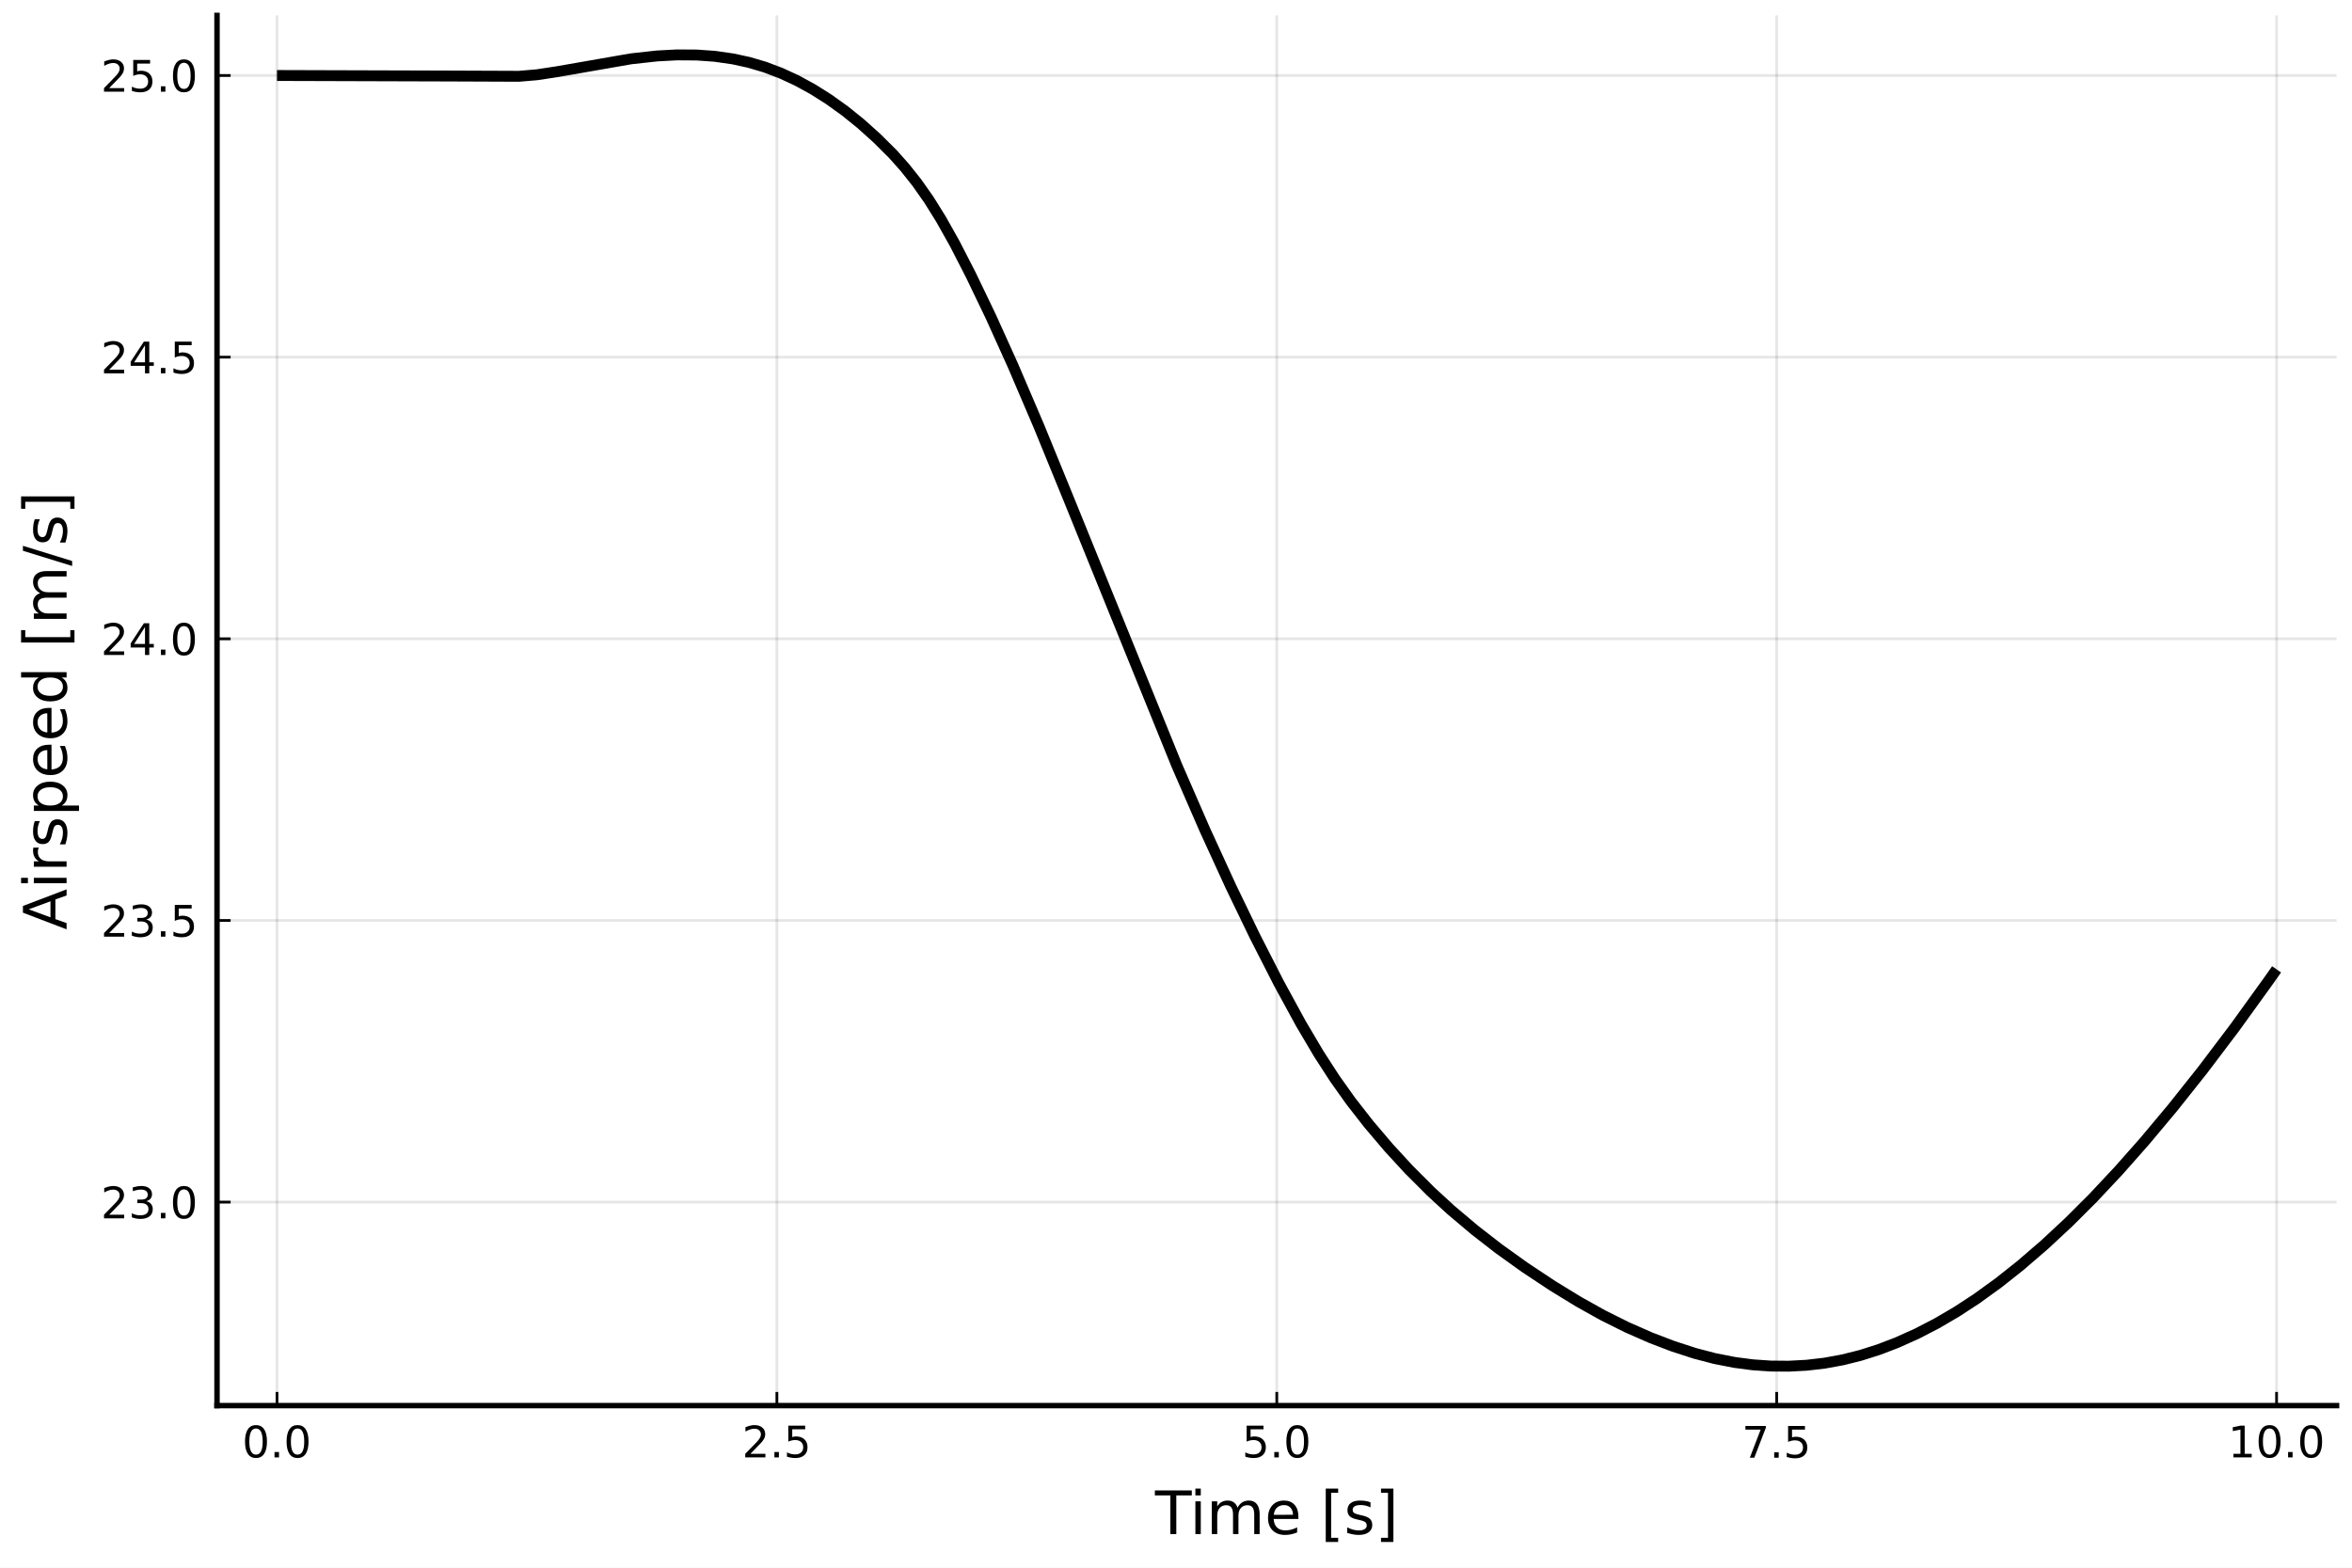
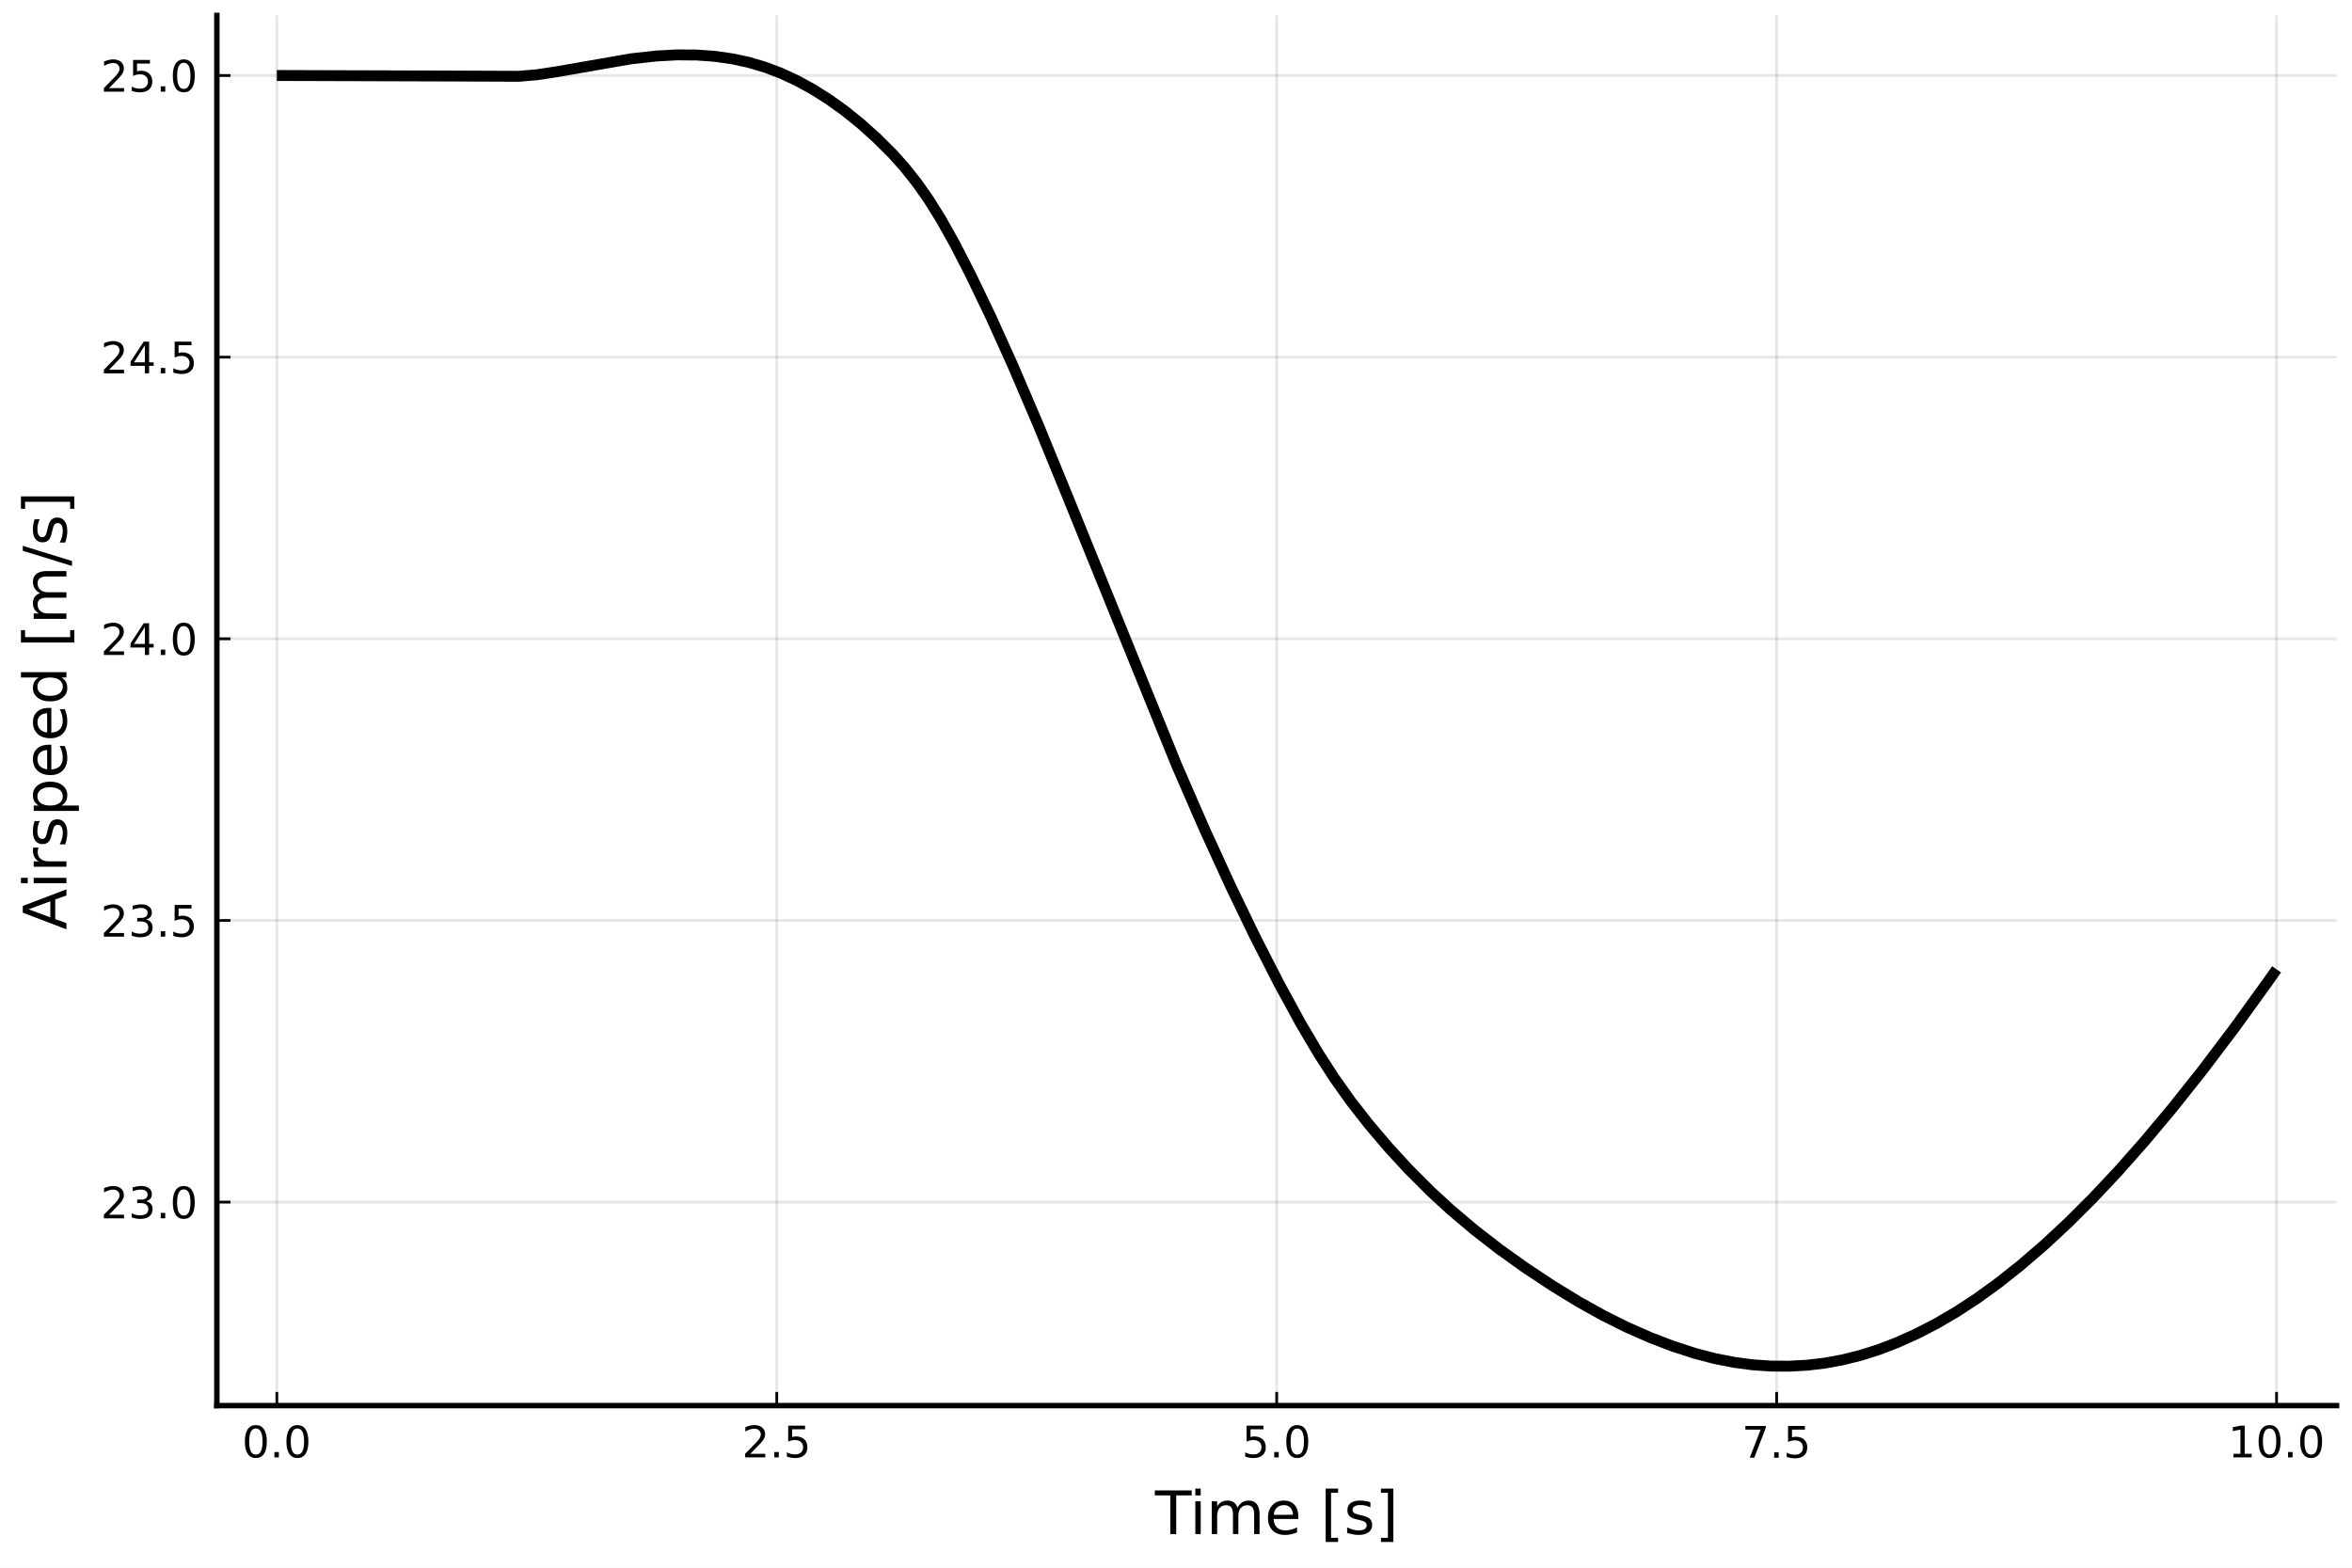
<svg xmlns="http://www.w3.org/2000/svg" xmlns:xlink="http://www.w3.org/1999/xlink" width="432pt" height="288pt" viewBox="0 0 432 288" version="1.1">
  <defs>
    <style type="text/css">*{stroke-linejoin: round; stroke-linecap: butt}</style>
  </defs>
  <g id="figure_1">
    <g id="patch_1">
      <path d="M 0 288  L 432 288  L 432 0  L 0 0  z " style="fill: #ffffff" />
    </g>
    <g id="axes_1">
      <g id="patch_2">
-         <path d="M 39.858 258.225  L 429.165 258.225  L 429.165 2.835  L 39.858 2.835  z " style="fill: #ffffff" />
+         <path d="M 39.831 258.225  L 429.165 258.225  L 429.165 2.835  L 39.831 2.835  z " style="fill: #ffffff" />
      </g>
      <g id="matplotlib.axis_1">
        <g id="xtick_1">
          <g id="line2d_1">
-             <path d="M 50.876 258.225  L 50.876 2.835  " clip-path="url(#pdf19c8fa9b)" style="fill: none; stroke: #000000; stroke-opacity: 0.1; stroke-width: 0.5; stroke-linecap: square" />
+             <path d="M 50.85 258.225  L 50.85 2.835  " clip-path="url(#p8da60e06e5)" style="fill: none; stroke: #000000; stroke-opacity: 0.1; stroke-width: 0.5; stroke-linecap: square" />
          </g>
          <g id="line2d_2">
            <defs>
-               <path id="m0486f8fd21" d="M 0 0  L 0 -2.5  " style="stroke: #000000; stroke-width: 0.5" />
-             </defs>
-             <g>
-               <use xlink:href="#m0486f8fd21" x="50.876" y="258.225" style="stroke: #000000; stroke-width: 0.5" />
+               <path id="m46b5320238" d="M 0 0  L 0 -2.5  " style="stroke: #000000; stroke-width: 0.5" />
+             </defs>
+             <g>
+               <use xlink:href="#m46b5320238" x="50.85" y="258.225" style="stroke: #000000; stroke-width: 0.5" />
            </g>
          </g>
          <g id="text_1">
-             <g transform="translate(44.47633 267.8041) scale(0.08 -0.08)">
+             <g transform="translate(44.45019 267.8041) scale(0.08 -0.08)">
              <defs>
                <path id="DejaVuSans-30" d="M 2034 4250  Q 1547 4250 1301 3770  Q 1056 3291 1056 2328  Q 1056 1369 1301 889  Q 1547 409 2034 409  Q 2525 409 2770 889  Q 3016 1369 3016 2328  Q 3016 3291 2770 3770  Q 2525 4250 2034 4250  z M 2034 4750  Q 2819 4750 3233 4129  Q 3647 3509 3647 2328  Q 3647 1150 3233 529  Q 2819 -91 2034 -91  Q 1250 -91 836 529  Q 422 1150 422 2328  Q 422 3509 836 4129  Q 1250 4750 2034 4750  z " transform="scale(0.015625)" />
                <path id="DejaVuSans-2e" d="M 684 794  L 1344 794  L 1344 0  L 684 0  L 684 794  z " transform="scale(0.015625)" />
              </defs>
              <use xlink:href="#DejaVuSans-30" transform="translate(0 0.78125)" />
              <use xlink:href="#DejaVuSans-2e" transform="translate(63.62305 0.78125)" />
              <use xlink:href="#DejaVuSans-30" transform="translate(95.41016 0.78125)" />
            </g>
          </g>
        </g>
        <g id="xtick_2">
          <g id="line2d_3">
-             <path d="M 142.694 258.225  L 142.694 2.835  " clip-path="url(#pdf19c8fa9b)" style="fill: none; stroke: #000000; stroke-opacity: 0.1; stroke-width: 0.5; stroke-linecap: square" />
+             <path d="M 142.674 258.225  L 142.674 2.835  " clip-path="url(#p8da60e06e5)" style="fill: none; stroke: #000000; stroke-opacity: 0.1; stroke-width: 0.5; stroke-linecap: square" />
          </g>
          <g id="line2d_4">
            <g>
-               <use xlink:href="#m0486f8fd21" x="142.694" y="258.225" style="stroke: #000000; stroke-width: 0.5" />
+               <use xlink:href="#m46b5320238" x="142.674" y="258.225" style="stroke: #000000; stroke-width: 0.5" />
            </g>
          </g>
          <g id="text_2">
-             <g transform="translate(136.2941 267.8041) scale(0.08 -0.08)">
+             <g transform="translate(136.2743 267.8041) scale(0.08 -0.08)">
              <defs>
                <path id="DejaVuSans-32" d="M 1228 531  L 3431 531  L 3431 0  L 469 0  L 469 531  Q 828 903 1448 1529  Q 2069 2156 2228 2338  Q 2531 2678 2651 2914  Q 2772 3150 2772 3378  Q 2772 3750 2511 3984  Q 2250 4219 1831 4219  Q 1534 4219 1204 4116  Q 875 4013 500 3803  L 500 4441  Q 881 4594 1212 4672  Q 1544 4750 1819 4750  Q 2544 4750 2975 4387  Q 3406 4025 3406 3419  Q 3406 3131 3298 2873  Q 3191 2616 2906 2266  Q 2828 2175 2409 1742  Q 1991 1309 1228 531  z " transform="scale(0.015625)" />
                <path id="DejaVuSans-35" d="M 691 4666  L 3169 4666  L 3169 4134  L 1269 4134  L 1269 2991  Q 1406 3038 1543 3061  Q 1681 3084 1819 3084  Q 2600 3084 3056 2656  Q 3513 2228 3513 1497  Q 3513 744 3044 326  Q 2575 -91 1722 -91  Q 1428 -91 1123 -41  Q 819 9 494 109  L 494 744  Q 775 591 1075 516  Q 1375 441 1709 441  Q 2250 441 2565 725  Q 2881 1009 2881 1497  Q 2881 1984 2565 2268  Q 2250 2553 1709 2553  Q 1456 2553 1204 2497  Q 953 2441 691 2322  L 691 4666  z " transform="scale(0.015625)" />
              </defs>
              <use xlink:href="#DejaVuSans-32" transform="translate(0 0.78125)" />
              <use xlink:href="#DejaVuSans-2e" transform="translate(63.62305 0.78125)" />
              <use xlink:href="#DejaVuSans-35" transform="translate(95.41016 0.78125)" />
            </g>
          </g>
        </g>
        <g id="xtick_3">
          <g id="line2d_5">
-             <path d="M 234.512 258.225  L 234.512 2.835  " clip-path="url(#pdf19c8fa9b)" style="fill: none; stroke: #000000; stroke-opacity: 0.1; stroke-width: 0.5; stroke-linecap: square" />
+             <path d="M 234.498 258.225  L 234.498 2.835  " clip-path="url(#p8da60e06e5)" style="fill: none; stroke: #000000; stroke-opacity: 0.1; stroke-width: 0.5; stroke-linecap: square" />
          </g>
          <g id="line2d_6">
            <g>
-               <use xlink:href="#m0486f8fd21" x="234.512" y="258.225" style="stroke: #000000; stroke-width: 0.5" />
+               <use xlink:href="#m46b5320238" x="234.498" y="258.225" style="stroke: #000000; stroke-width: 0.5" />
            </g>
          </g>
          <g id="text_3">
-             <g transform="translate(228.1118 267.8041) scale(0.08 -0.08)">
+             <g transform="translate(228.0983 267.8041) scale(0.08 -0.08)">
              <use xlink:href="#DejaVuSans-35" transform="translate(0 0.78125)" />
              <use xlink:href="#DejaVuSans-2e" transform="translate(63.62305 0.78125)" />
              <use xlink:href="#DejaVuSans-30" transform="translate(95.41016 0.78125)" />
            </g>
          </g>
        </g>
        <g id="xtick_4">
          <g id="line2d_7">
-             <path d="M 326.33 258.225  L 326.33 2.835  " clip-path="url(#pdf19c8fa9b)" style="fill: none; stroke: #000000; stroke-opacity: 0.1; stroke-width: 0.5; stroke-linecap: square" />
+             <path d="M 326.322 258.225  L 326.322 2.835  " clip-path="url(#p8da60e06e5)" style="fill: none; stroke: #000000; stroke-opacity: 0.1; stroke-width: 0.5; stroke-linecap: square" />
          </g>
          <g id="line2d_8">
            <g>
-               <use xlink:href="#m0486f8fd21" x="326.33" y="258.225" style="stroke: #000000; stroke-width: 0.5" />
+               <use xlink:href="#m46b5320238" x="326.322" y="258.225" style="stroke: #000000; stroke-width: 0.5" />
            </g>
          </g>
          <g id="text_4">
-             <g transform="translate(319.9295 267.8041) scale(0.08 -0.08)">
+             <g transform="translate(319.9224 267.8041) scale(0.08 -0.08)">
              <defs>
                <path id="DejaVuSans-37" d="M 525 4666  L 3525 4666  L 3525 4397  L 1831 0  L 1172 0  L 2766 4134  L 525 4134  L 525 4666  z " transform="scale(0.015625)" />
              </defs>
              <use xlink:href="#DejaVuSans-37" transform="translate(0 0.09375)" />
              <use xlink:href="#DejaVuSans-2e" transform="translate(63.62305 0.09375)" />
              <use xlink:href="#DejaVuSans-35" transform="translate(95.41016 0.09375)" />
            </g>
          </g>
        </g>
        <g id="xtick_5">
          <g id="line2d_9">
-             <path d="M 418.147 258.225  L 418.147 2.835  " clip-path="url(#pdf19c8fa9b)" style="fill: none; stroke: #000000; stroke-opacity: 0.1; stroke-width: 0.5; stroke-linecap: square" />
+             <path d="M 418.146 258.225  L 418.146 2.835  " clip-path="url(#p8da60e06e5)" style="fill: none; stroke: #000000; stroke-opacity: 0.1; stroke-width: 0.5; stroke-linecap: square" />
          </g>
          <g id="line2d_10">
            <g>
-               <use xlink:href="#m0486f8fd21" x="418.147" y="258.225" style="stroke: #000000; stroke-width: 0.5" />
+               <use xlink:href="#m46b5320238" x="418.146" y="258.225" style="stroke: #000000; stroke-width: 0.5" />
            </g>
          </g>
          <g id="text_5">
-             <g transform="translate(409.2272 267.8041) scale(0.08 -0.08)">
+             <g transform="translate(409.2265 267.8041) scale(0.08 -0.08)">
              <defs>
                <path id="DejaVuSans-31" d="M 794 531  L 1825 531  L 1825 4091  L 703 3866  L 703 4441  L 1819 4666  L 2450 4666  L 2450 531  L 3481 531  L 3481 0  L 794 0  L 794 531  z " transform="scale(0.015625)" />
              </defs>
              <use xlink:href="#DejaVuSans-31" transform="translate(0 0.78125)" />
              <use xlink:href="#DejaVuSans-30" transform="translate(63.62305 0.78125)" />
              <use xlink:href="#DejaVuSans-2e" transform="translate(127.2461 0.78125)" />
              <use xlink:href="#DejaVuSans-30" transform="translate(159.0332 0.78125)" />
            </g>
          </g>
        </g>
        <g id="text_6">
-           <g transform="translate(212.15 281.8261) scale(0.11 -0.11)">
+           <g transform="translate(212.1365 281.8261) scale(0.11 -0.11)">
            <defs>
              <path id="DejaVuSans-54" d="M -19 4666  L 3928 4666  L 3928 4134  L 2272 4134  L 2272 0  L 1638 0  L 1638 4134  L -19 4134  L -19 4666  z " transform="scale(0.015625)" />
              <path id="DejaVuSans-69" d="M 603 3500  L 1178 3500  L 1178 0  L 603 0  L 603 3500  z M 603 4863  L 1178 4863  L 1178 4134  L 603 4134  L 603 4863  z " transform="scale(0.015625)" />
              <path id="DejaVuSans-6d" d="M 3328 2828  Q 3544 3216 3844 3400  Q 4144 3584 4550 3584  Q 5097 3584 5394 3201  Q 5691 2819 5691 2113  L 5691 0  L 5113 0  L 5113 2094  Q 5113 2597 4934 2840  Q 4756 3084 4391 3084  Q 3944 3084 3684 2787  Q 3425 2491 3425 1978  L 3425 0  L 2847 0  L 2847 2094  Q 2847 2600 2669 2842  Q 2491 3084 2119 3084  Q 1678 3084 1418 2786  Q 1159 2488 1159 1978  L 1159 0  L 581 0  L 581 3500  L 1159 3500  L 1159 2956  Q 1356 3278 1631 3431  Q 1906 3584 2284 3584  Q 2666 3584 2933 3390  Q 3200 3197 3328 2828  z " transform="scale(0.015625)" />
              <path id="DejaVuSans-65" d="M 3597 1894  L 3597 1613  L 953 1613  Q 991 1019 1311 708  Q 1631 397 2203 397  Q 2534 397 2845 478  Q 3156 559 3463 722  L 3463 178  Q 3153 47 2828 -22  Q 2503 -91 2169 -91  Q 1331 -91 842 396  Q 353 884 353 1716  Q 353 2575 817 3079  Q 1281 3584 2069 3584  Q 2775 3584 3186 3129  Q 3597 2675 3597 1894  z M 3022 2063  Q 3016 2534 2758 2815  Q 2500 3097 2075 3097  Q 1594 3097 1305 2825  Q 1016 2553 972 2059  L 3022 2063  z " transform="scale(0.015625)" />
              <path id="DejaVuSans-20" transform="scale(0.015625)" />
              <path id="DejaVuSans-5b" d="M 550 4863  L 1875 4863  L 1875 4416  L 1125 4416  L 1125 -397  L 1875 -397  L 1875 -844  L 550 -844  L 550 4863  z " transform="scale(0.015625)" />
              <path id="DejaVuSans-73" d="M 2834 3397  L 2834 2853  Q 2591 2978 2328 3040  Q 2066 3103 1784 3103  Q 1356 3103 1142 2972  Q 928 2841 928 2578  Q 928 2378 1081 2264  Q 1234 2150 1697 2047  L 1894 2003  Q 2506 1872 2764 1633  Q 3022 1394 3022 966  Q 3022 478 2636 193  Q 2250 -91 1575 -91  Q 1294 -91 989 -36  Q 684 19 347 128  L 347 722  Q 666 556 975 473  Q 1284 391 1588 391  Q 1994 391 2212 530  Q 2431 669 2431 922  Q 2431 1156 2273 1281  Q 2116 1406 1581 1522  L 1381 1569  Q 847 1681 609 1914  Q 372 2147 372 2553  Q 372 3047 722 3315  Q 1072 3584 1716 3584  Q 2034 3584 2315 3537  Q 2597 3491 2834 3397  z " transform="scale(0.015625)" />
              <path id="DejaVuSans-5d" d="M 1947 4863  L 1947 -844  L 622 -844  L 622 -397  L 1369 -397  L 1369 4416  L 622 4416  L 622 4863  L 1947 4863  z " transform="scale(0.015625)" />
            </defs>
            <use xlink:href="#DejaVuSans-54" />
            <use xlink:href="#DejaVuSans-69" x="57.959" />
            <use xlink:href="#DejaVuSans-6d" x="85.742" />
            <use xlink:href="#DejaVuSans-65" x="183.154" />
            <use xlink:href="#DejaVuSans-20" x="244.678" />
            <use xlink:href="#DejaVuSans-5b" x="276.465" />
            <use xlink:href="#DejaVuSans-73" x="315.479" />
            <use xlink:href="#DejaVuSans-5d" x="367.578" />
          </g>
        </g>
      </g>
      <g id="matplotlib.axis_2">
        <g id="ytick_1">
          <g id="line2d_11">
-             <path d="M 39.858 220.84  L 429.165 220.84  " clip-path="url(#pdf19c8fa9b)" style="fill: none; stroke: #000000; stroke-opacity: 0.1; stroke-width: 0.5; stroke-linecap: square" />
+             <path d="M 39.831 220.84  L 429.165 220.84  " clip-path="url(#p8da60e06e5)" style="fill: none; stroke: #000000; stroke-opacity: 0.1; stroke-width: 0.5; stroke-linecap: square" />
          </g>
          <g id="line2d_12">
            <defs>
-               <path id="ma7b8e4d0e5" d="M 0 0  L 2.5 0  " style="stroke: #000000; stroke-width: 0.5" />
-             </defs>
-             <g>
-               <use xlink:href="#ma7b8e4d0e5" x="39.858" y="220.84" style="stroke: #000000; stroke-width: 0.5" />
+               <path id="m1322d2a06b" d="M 0 0  L 2.5 0  " style="stroke: #000000; stroke-width: 0.5" />
+             </defs>
+             <g>
+               <use xlink:href="#m1322d2a06b" x="39.831" y="220.84" style="stroke: #000000; stroke-width: 0.5" />
            </g>
          </g>
          <g id="text_7">
-             <g transform="translate(18.5182 223.8789) scale(0.08 -0.08)">
+             <g transform="translate(18.4913 223.8789) scale(0.08 -0.08)">
              <defs>
                <path id="DejaVuSans-33" d="M 2597 2516  Q 3050 2419 3304 2112  Q 3559 1806 3559 1356  Q 3559 666 3084 287  Q 2609 -91 1734 -91  Q 1441 -91 1130 -33  Q 819 25 488 141  L 488 750  Q 750 597 1062 519  Q 1375 441 1716 441  Q 2309 441 2620 675  Q 2931 909 2931 1356  Q 2931 1769 2642 2001  Q 2353 2234 1838 2234  L 1294 2234  L 1294 2753  L 1863 2753  Q 2328 2753 2575 2939  Q 2822 3125 2822 3475  Q 2822 3834 2567 4026  Q 2313 4219 1838 4219  Q 1578 4219 1281 4162  Q 984 4106 628 3988  L 628 4550  Q 988 4650 1302 4700  Q 1616 4750 1894 4750  Q 2613 4750 3031 4423  Q 3450 4097 3450 3541  Q 3450 3153 3228 2886  Q 3006 2619 2597 2516  z " transform="scale(0.015625)" />
              </defs>
              <use xlink:href="#DejaVuSans-32" transform="translate(0 0.78125)" />
              <use xlink:href="#DejaVuSans-33" transform="translate(63.62305 0.78125)" />
              <use xlink:href="#DejaVuSans-2e" transform="translate(127.2461 0.78125)" />
              <use xlink:href="#DejaVuSans-30" transform="translate(159.0332 0.78125)" />
            </g>
          </g>
        </g>
        <g id="ytick_2">
          <g id="line2d_13">
-             <path d="M 39.858 169.097  L 429.165 169.097  " clip-path="url(#pdf19c8fa9b)" style="fill: none; stroke: #000000; stroke-opacity: 0.1; stroke-width: 0.5; stroke-linecap: square" />
+             <path d="M 39.831 169.097  L 429.165 169.097  " clip-path="url(#p8da60e06e5)" style="fill: none; stroke: #000000; stroke-opacity: 0.1; stroke-width: 0.5; stroke-linecap: square" />
          </g>
          <g id="line2d_14">
            <g>
-               <use xlink:href="#ma7b8e4d0e5" x="39.858" y="169.097" style="stroke: #000000; stroke-width: 0.5" />
+               <use xlink:href="#m1322d2a06b" x="39.831" y="169.097" style="stroke: #000000; stroke-width: 0.5" />
            </g>
          </g>
          <g id="text_8">
-             <g transform="translate(18.5182 172.1362) scale(0.08 -0.08)">
+             <g transform="translate(18.4913 172.1362) scale(0.08 -0.08)">
              <use xlink:href="#DejaVuSans-32" transform="translate(0 0.78125)" />
              <use xlink:href="#DejaVuSans-33" transform="translate(63.62305 0.78125)" />
              <use xlink:href="#DejaVuSans-2e" transform="translate(127.2461 0.78125)" />
              <use xlink:href="#DejaVuSans-35" transform="translate(159.0332 0.78125)" />
            </g>
          </g>
        </g>
        <g id="ytick_3">
          <g id="line2d_15">
-             <path d="M 39.858 117.354  L 429.165 117.354  " clip-path="url(#pdf19c8fa9b)" style="fill: none; stroke: #000000; stroke-opacity: 0.1; stroke-width: 0.5; stroke-linecap: square" />
+             <path d="M 39.831 117.354  L 429.165 117.354  " clip-path="url(#p8da60e06e5)" style="fill: none; stroke: #000000; stroke-opacity: 0.1; stroke-width: 0.5; stroke-linecap: square" />
          </g>
          <g id="line2d_16">
            <g>
-               <use xlink:href="#ma7b8e4d0e5" x="39.858" y="117.354" style="stroke: #000000; stroke-width: 0.5" />
+               <use xlink:href="#m1322d2a06b" x="39.831" y="117.354" style="stroke: #000000; stroke-width: 0.5" />
            </g>
          </g>
          <g id="text_9">
-             <g transform="translate(18.5182 120.3934) scale(0.08 -0.08)">
+             <g transform="translate(18.4913 120.3934) scale(0.08 -0.08)">
              <defs>
                <path id="DejaVuSans-34" d="M 2419 4116  L 825 1625  L 2419 1625  L 2419 4116  z M 2253 4666  L 3047 4666  L 3047 1625  L 3713 1625  L 3713 1100  L 3047 1100  L 3047 0  L 2419 0  L 2419 1100  L 313 1100  L 313 1709  L 2253 4666  z " transform="scale(0.015625)" />
              </defs>
              <use xlink:href="#DejaVuSans-32" transform="translate(0 0.78125)" />
              <use xlink:href="#DejaVuSans-34" transform="translate(63.62305 0.78125)" />
              <use xlink:href="#DejaVuSans-2e" transform="translate(127.2461 0.78125)" />
              <use xlink:href="#DejaVuSans-30" transform="translate(159.0332 0.78125)" />
            </g>
          </g>
        </g>
        <g id="ytick_4">
          <g id="line2d_17">
-             <path d="M 39.858 65.611  L 429.165 65.611  " clip-path="url(#pdf19c8fa9b)" style="fill: none; stroke: #000000; stroke-opacity: 0.1; stroke-width: 0.5; stroke-linecap: square" />
+             <path d="M 39.831 65.611  L 429.165 65.611  " clip-path="url(#p8da60e06e5)" style="fill: none; stroke: #000000; stroke-opacity: 0.1; stroke-width: 0.5; stroke-linecap: square" />
          </g>
          <g id="line2d_18">
            <g>
-               <use xlink:href="#ma7b8e4d0e5" x="39.858" y="65.611" style="stroke: #000000; stroke-width: 0.5" />
+               <use xlink:href="#m1322d2a06b" x="39.831" y="65.611" style="stroke: #000000; stroke-width: 0.5" />
            </g>
          </g>
          <g id="text_10">
-             <g transform="translate(18.5182 68.65068) scale(0.08 -0.08)">
+             <g transform="translate(18.4913 68.65068) scale(0.08 -0.08)">
              <use xlink:href="#DejaVuSans-32" transform="translate(0 0.78125)" />
              <use xlink:href="#DejaVuSans-34" transform="translate(63.62305 0.78125)" />
              <use xlink:href="#DejaVuSans-2e" transform="translate(127.2461 0.78125)" />
              <use xlink:href="#DejaVuSans-35" transform="translate(159.0332 0.78125)" />
            </g>
          </g>
        </g>
        <g id="ytick_5">
          <g id="line2d_19">
-             <path d="M 39.858 13.869  L 429.165 13.869  " clip-path="url(#pdf19c8fa9b)" style="fill: none; stroke: #000000; stroke-opacity: 0.1; stroke-width: 0.5; stroke-linecap: square" />
+             <path d="M 39.831 13.869  L 429.165 13.869  " clip-path="url(#p8da60e06e5)" style="fill: none; stroke: #000000; stroke-opacity: 0.1; stroke-width: 0.5; stroke-linecap: square" />
          </g>
          <g id="line2d_20">
            <g>
-               <use xlink:href="#ma7b8e4d0e5" x="39.858" y="13.869" style="stroke: #000000; stroke-width: 0.5" />
+               <use xlink:href="#m1322d2a06b" x="39.831" y="13.869" style="stroke: #000000; stroke-width: 0.5" />
            </g>
          </g>
          <g id="text_11">
-             <g transform="translate(18.5182 16.90794) scale(0.08 -0.08)">
+             <g transform="translate(18.4913 16.90794) scale(0.08 -0.08)">
              <use xlink:href="#DejaVuSans-32" transform="translate(0 0.78125)" />
              <use xlink:href="#DejaVuSans-35" transform="translate(63.62305 0.78125)" />
              <use xlink:href="#DejaVuSans-2e" transform="translate(127.2461 0.78125)" />
              <use xlink:href="#DejaVuSans-30" transform="translate(159.0332 0.78125)" />
            </g>
          </g>
        </g>
        <g id="text_12">
-           <g transform="translate(12.23055 170.8132) rotate(-90) scale(0.11 -0.11)">
+           <g transform="translate(12.20364 170.8132) rotate(-90) scale(0.11 -0.11)">
            <defs>
              <path id="DejaVuSans-41" d="M 2188 4044  L 1331 1722  L 3047 1722  L 2188 4044  z M 1831 4666  L 2547 4666  L 4325 0  L 3669 0  L 3244 1197  L 1141 1197  L 716 0  L 50 0  L 1831 4666  z " transform="scale(0.015625)" />
              <path id="DejaVuSans-72" d="M 2631 2963  Q 2534 3019 2420 3045  Q 2306 3072 2169 3072  Q 1681 3072 1420 2755  Q 1159 2438 1159 1844  L 1159 0  L 581 0  L 581 3500  L 1159 3500  L 1159 2956  Q 1341 3275 1631 3429  Q 1922 3584 2338 3584  Q 2397 3584 2469 3576  Q 2541 3569 2628 3553  L 2631 2963  z " transform="scale(0.015625)" />
              <path id="DejaVuSans-70" d="M 1159 525  L 1159 -1331  L 581 -1331  L 581 3500  L 1159 3500  L 1159 2969  Q 1341 3281 1617 3432  Q 1894 3584 2278 3584  Q 2916 3584 3314 3078  Q 3713 2572 3713 1747  Q 3713 922 3314 415  Q 2916 -91 2278 -91  Q 1894 -91 1617 61  Q 1341 213 1159 525  z M 3116 1747  Q 3116 2381 2855 2742  Q 2594 3103 2138 3103  Q 1681 3103 1420 2742  Q 1159 2381 1159 1747  Q 1159 1113 1420 752  Q 1681 391 2138 391  Q 2594 391 2855 752  Q 3116 1113 3116 1747  z " transform="scale(0.015625)" />
              <path id="DejaVuSans-64" d="M 2906 2969  L 2906 4863  L 3481 4863  L 3481 0  L 2906 0  L 2906 525  Q 2725 213 2448 61  Q 2172 -91 1784 -91  Q 1150 -91 751 415  Q 353 922 353 1747  Q 353 2572 751 3078  Q 1150 3584 1784 3584  Q 2172 3584 2448 3432  Q 2725 3281 2906 2969  z M 947 1747  Q 947 1113 1208 752  Q 1469 391 1925 391  Q 2381 391 2643 752  Q 2906 1113 2906 1747  Q 2906 2381 2643 2742  Q 2381 3103 1925 3103  Q 1469 3103 1208 2742  Q 947 2381 947 1747  z " transform="scale(0.015625)" />
              <path id="DejaVuSans-2f" d="M 1625 4666  L 2156 4666  L 531 -594  L 0 -594  L 1625 4666  z " transform="scale(0.015625)" />
            </defs>
            <use xlink:href="#DejaVuSans-41" />
            <use xlink:href="#DejaVuSans-69" x="68.408" />
            <use xlink:href="#DejaVuSans-72" x="96.191" />
            <use xlink:href="#DejaVuSans-73" x="137.305" />
            <use xlink:href="#DejaVuSans-70" x="189.404" />
            <use xlink:href="#DejaVuSans-65" x="252.881" />
            <use xlink:href="#DejaVuSans-65" x="314.404" />
            <use xlink:href="#DejaVuSans-64" x="375.928" />
            <use xlink:href="#DejaVuSans-20" x="439.404" />
            <use xlink:href="#DejaVuSans-5b" x="471.191" />
            <use xlink:href="#DejaVuSans-6d" x="510.205" />
            <use xlink:href="#DejaVuSans-2f" x="607.617" />
            <use xlink:href="#DejaVuSans-73" x="641.309" />
            <use xlink:href="#DejaVuSans-5d" x="693.408" />
          </g>
        </g>
      </g>
      <g id="line2d_21">
-         <path d="M 50.876 13.869  L 82.094 13.963  L 95.316 14.016  L 98.622 13.735  L 102.294 13.179  L 115.883 10.809  L 120.658 10.281  L 124.331 10.083  L 128.003 10.108  L 131.309 10.347  L 134.614 10.821  L 137.552 11.459  L 140.49 12.327  L 143.429 13.435  L 146.367 14.795  L 149.305 16.402  L 152.243 18.259  L 155.181 20.367  L 158.119 22.738  L 161.058 25.38  L 163.996 28.304  L 166.199 30.777  L 168.403 33.553  L 170.607 36.689  L 172.81 40.22  L 175.381 44.798  L 178.319 50.521  L 181.992 58.169  L 186.032 67.109  L 190.807 78.266  L 196.316 91.73  L 216.148 140.611  L 221.29 152.419  L 226.065 162.837  L 230.472 171.968  L 234.879 180.597  L 238.919 188.01  L 242.224 193.604  L 245.163 198.148  L 248.101 202.283  L 251.406 206.518  L 255.079 210.843  L 258.752 214.838  L 262.792 218.881  L 266.464 222.257  L 270.872 225.978  L 275.279 229.399  L 280.053 232.822  L 285.195 236.23  L 289.97 239.152  L 294.377 241.613  L 298.784 243.815  L 303.191 245.753  L 307.231 247.3  L 311.271 248.614  L 314.944 249.577  L 318.617 250.296  L 321.922 250.728  L 325.228 250.957  L 328.533 250.984  L 331.839 250.808  L 335.144 250.422  L 338.449 249.817  L 341.755 248.989  L 345.06 247.94  L 348.366 246.677  L 352.038 245.03  L 355.711 243.132  L 359.384 240.982  L 363.057 238.582  L 367.097 235.659  L 371.137 232.454  L 375.544 228.655  L 379.951 224.553  L 384.358 220.155  L 389.133 215.067  L 393.907 209.666  L 399.049 203.524  L 404.558 196.594  L 410.435 188.822  L 416.678 180.169  L 418.147 178.079  L 418.147 178.079  " clip-path="url(#pdf19c8fa9b)" style="fill: none; stroke: #000000; stroke-width: 2" />
+         <path d="M 50.85 13.869  L 82.07 13.963  L 95.293 14.016  L 98.599 13.735  L 102.272 13.179  L 115.862 10.809  L 120.636 10.281  L 124.309 10.083  L 127.982 10.108  L 131.288 10.347  L 134.594 10.821  L 137.532 11.459  L 140.47 12.327  L 143.409 13.435  L 146.347 14.795  L 149.286 16.402  L 152.224 18.259  L 155.162 20.367  L 158.101 22.738  L 161.039 25.38  L 163.977 28.304  L 166.181 30.777  L 168.385 33.553  L 170.589 36.689  L 172.793 40.22  L 175.364 44.798  L 178.302 50.521  L 181.975 58.169  L 186.015 67.109  L 190.79 78.266  L 196.3 91.73  L 216.134 140.611  L 221.276 152.419  L 226.051 162.837  L 230.458 171.968  L 234.866 180.597  L 238.906 188.01  L 242.212 193.604  L 245.15 198.148  L 248.088 202.283  L 251.394 206.518  L 255.067 210.843  L 258.74 214.838  L 262.78 218.881  L 266.453 222.257  L 270.861 225.978  L 275.268 229.399  L 280.043 232.822  L 285.185 236.23  L 289.96 239.152  L 294.368 241.613  L 298.775 243.815  L 303.183 245.753  L 307.223 247.3  L 311.263 248.614  L 314.936 249.577  L 318.609 250.296  L 321.915 250.728  L 325.221 250.957  L 328.526 250.984  L 331.832 250.808  L 335.138 250.422  L 338.443 249.817  L 341.749 248.989  L 345.055 247.94  L 348.36 246.677  L 352.033 245.03  L 355.706 243.132  L 359.379 240.982  L 363.052 238.582  L 367.092 235.659  L 371.133 232.454  L 375.54 228.655  L 379.948 224.553  L 384.355 220.155  L 389.13 215.067  L 393.905 209.666  L 399.047 203.524  L 404.557 196.594  L 410.433 188.822  L 416.677 180.169  L 418.146 178.079  L 418.146 178.079  " clip-path="url(#p8da60e06e5)" style="fill: none; stroke: #000000; stroke-width: 2" />
      </g>
      <g id="patch_3">
-         <path d="M 39.858 258.225  L 39.858 2.835  " style="fill: none; stroke: #000000; stroke-linejoin: miter; stroke-linecap: square" />
+         <path d="M 39.831 258.225  L 39.831 2.835  " style="fill: none; stroke: #000000; stroke-linejoin: miter; stroke-linecap: square" />
      </g>
      <g id="patch_4">
-         <path d="M 39.858 258.225  L 429.165 258.225  " style="fill: none; stroke: #000000; stroke-linejoin: miter; stroke-linecap: square" />
+         <path d="M 39.831 258.225  L 429.165 258.225  " style="fill: none; stroke: #000000; stroke-linejoin: miter; stroke-linecap: square" />
      </g>
    </g>
  </g>
  <defs>
-     <clipPath id="pdf19c8fa9b">
-       <rect x="39.858" y="2.835" width="389.307" height="255.391" />
+     <clipPath id="p8da60e06e5">
+       <rect x="39.831" y="2.835" width="389.334" height="255.391" />
    </clipPath>
  </defs>
</svg>
